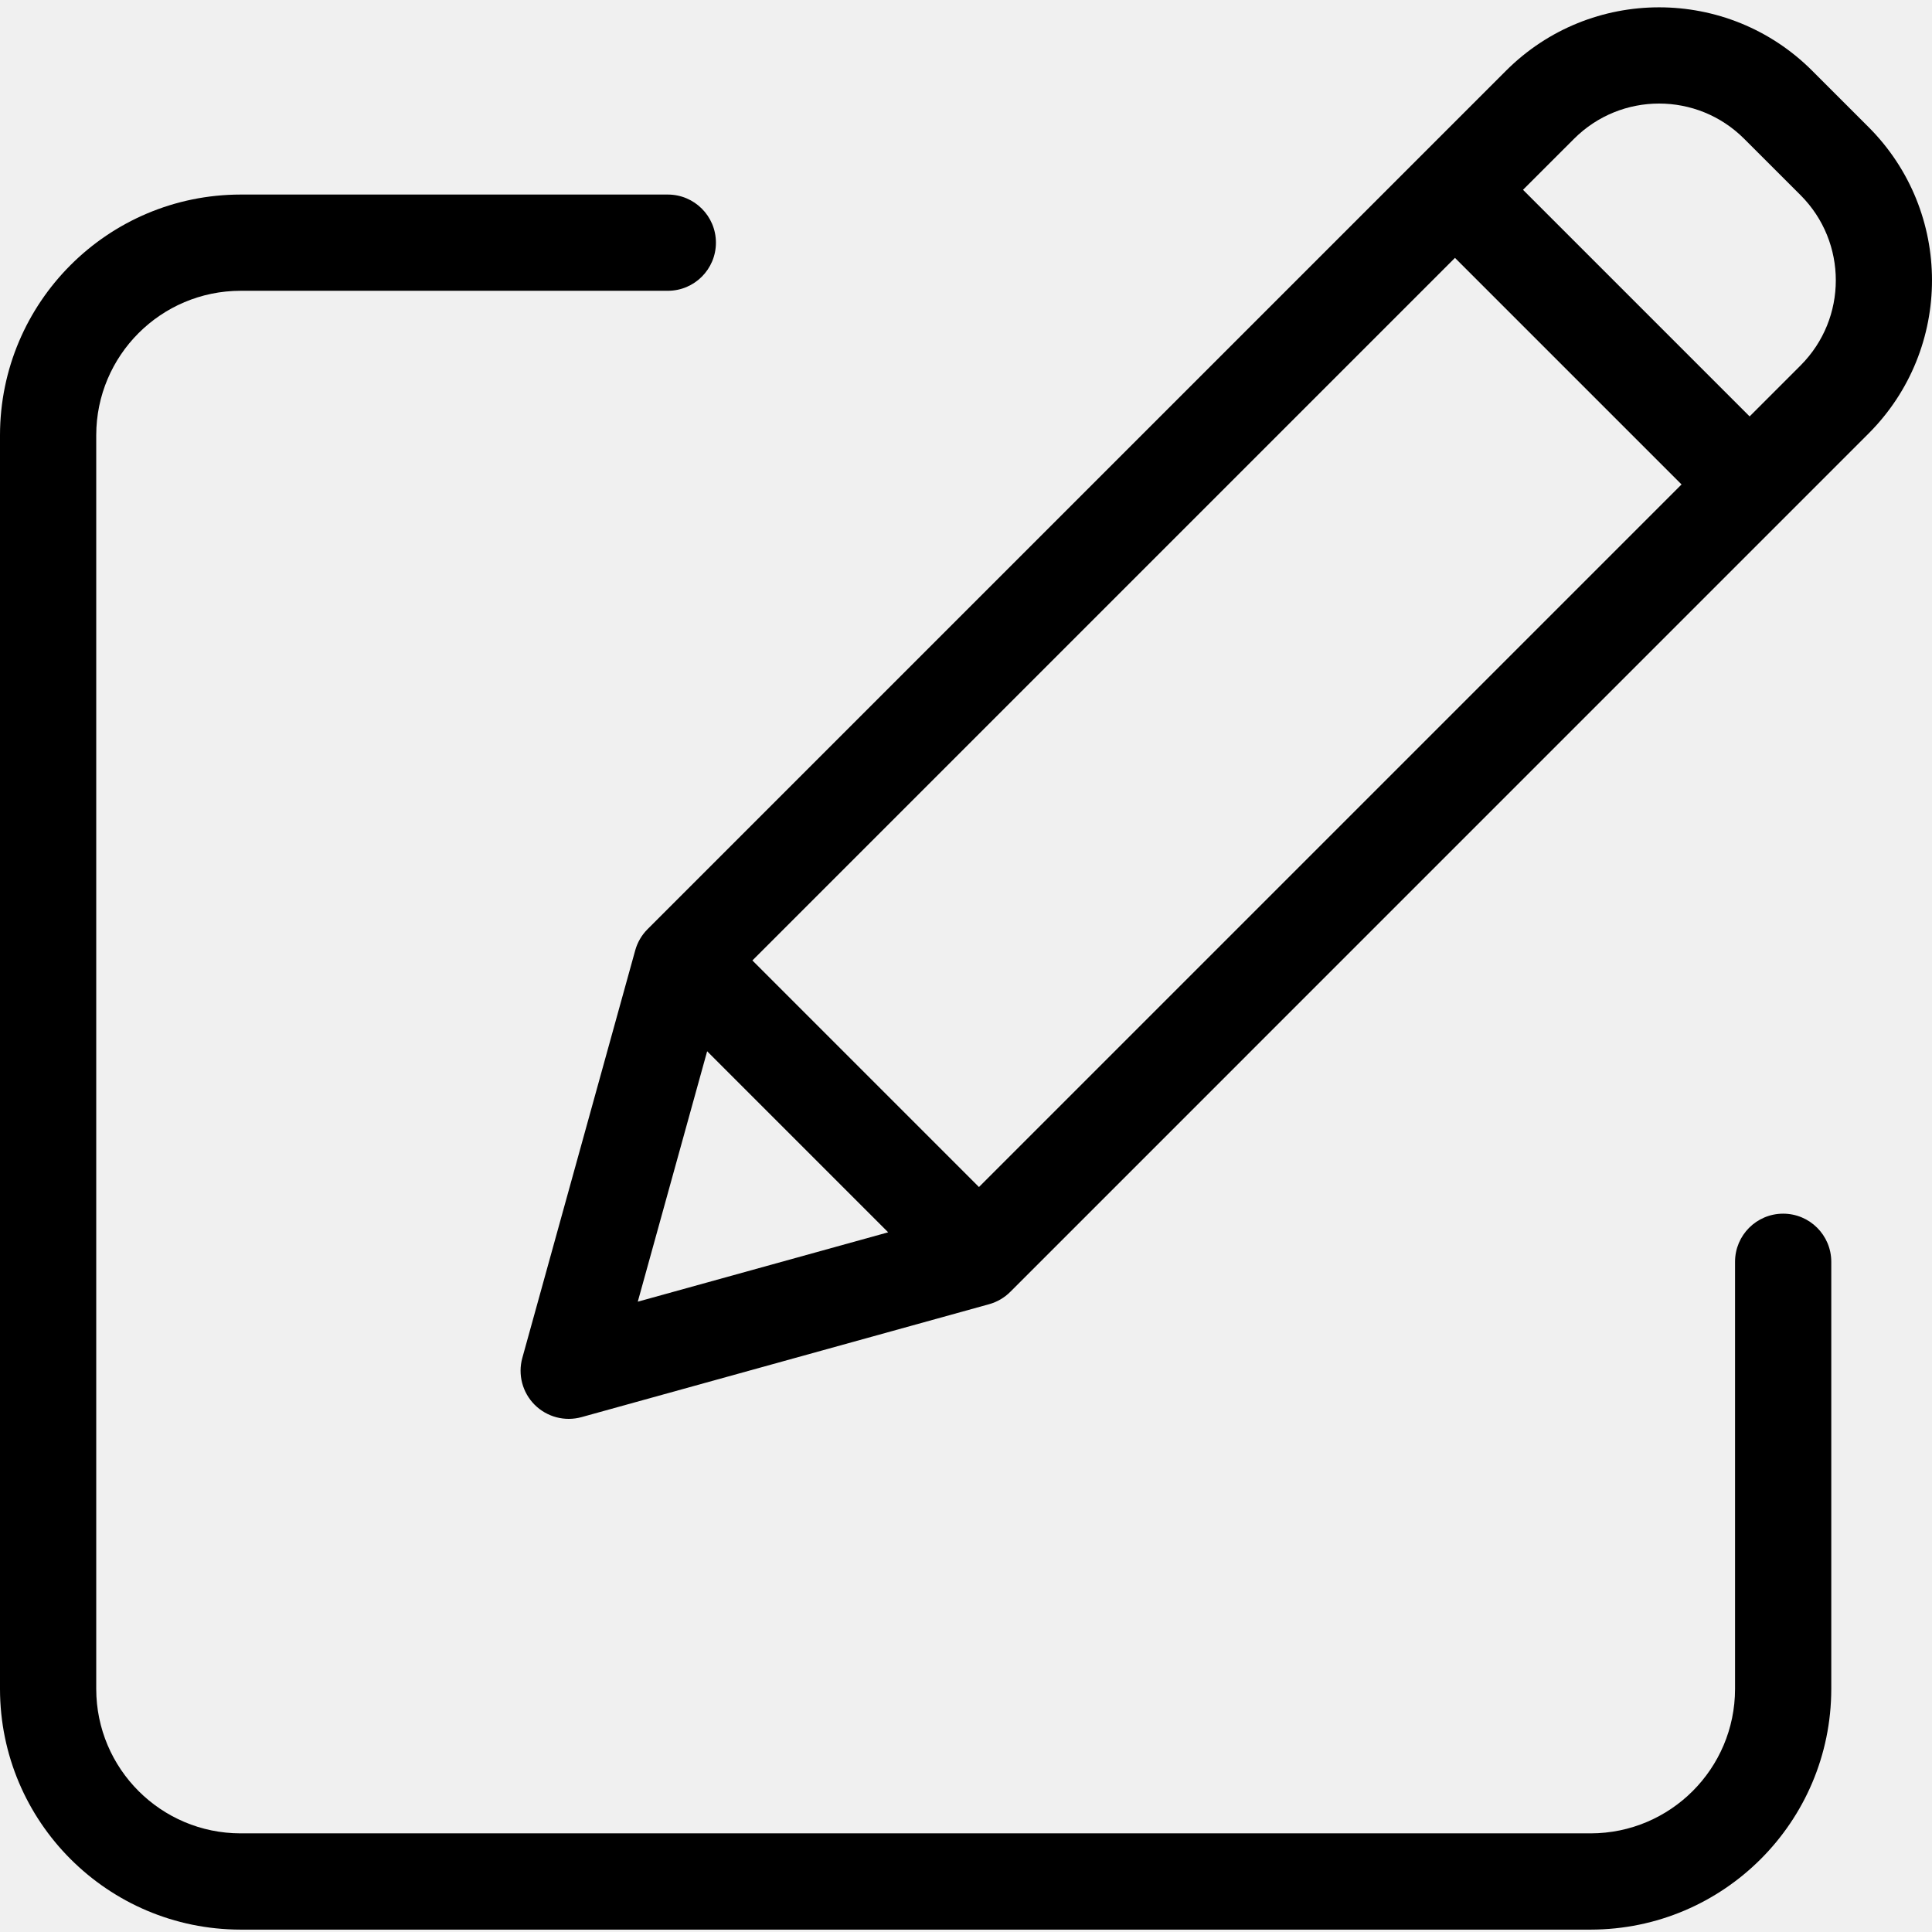
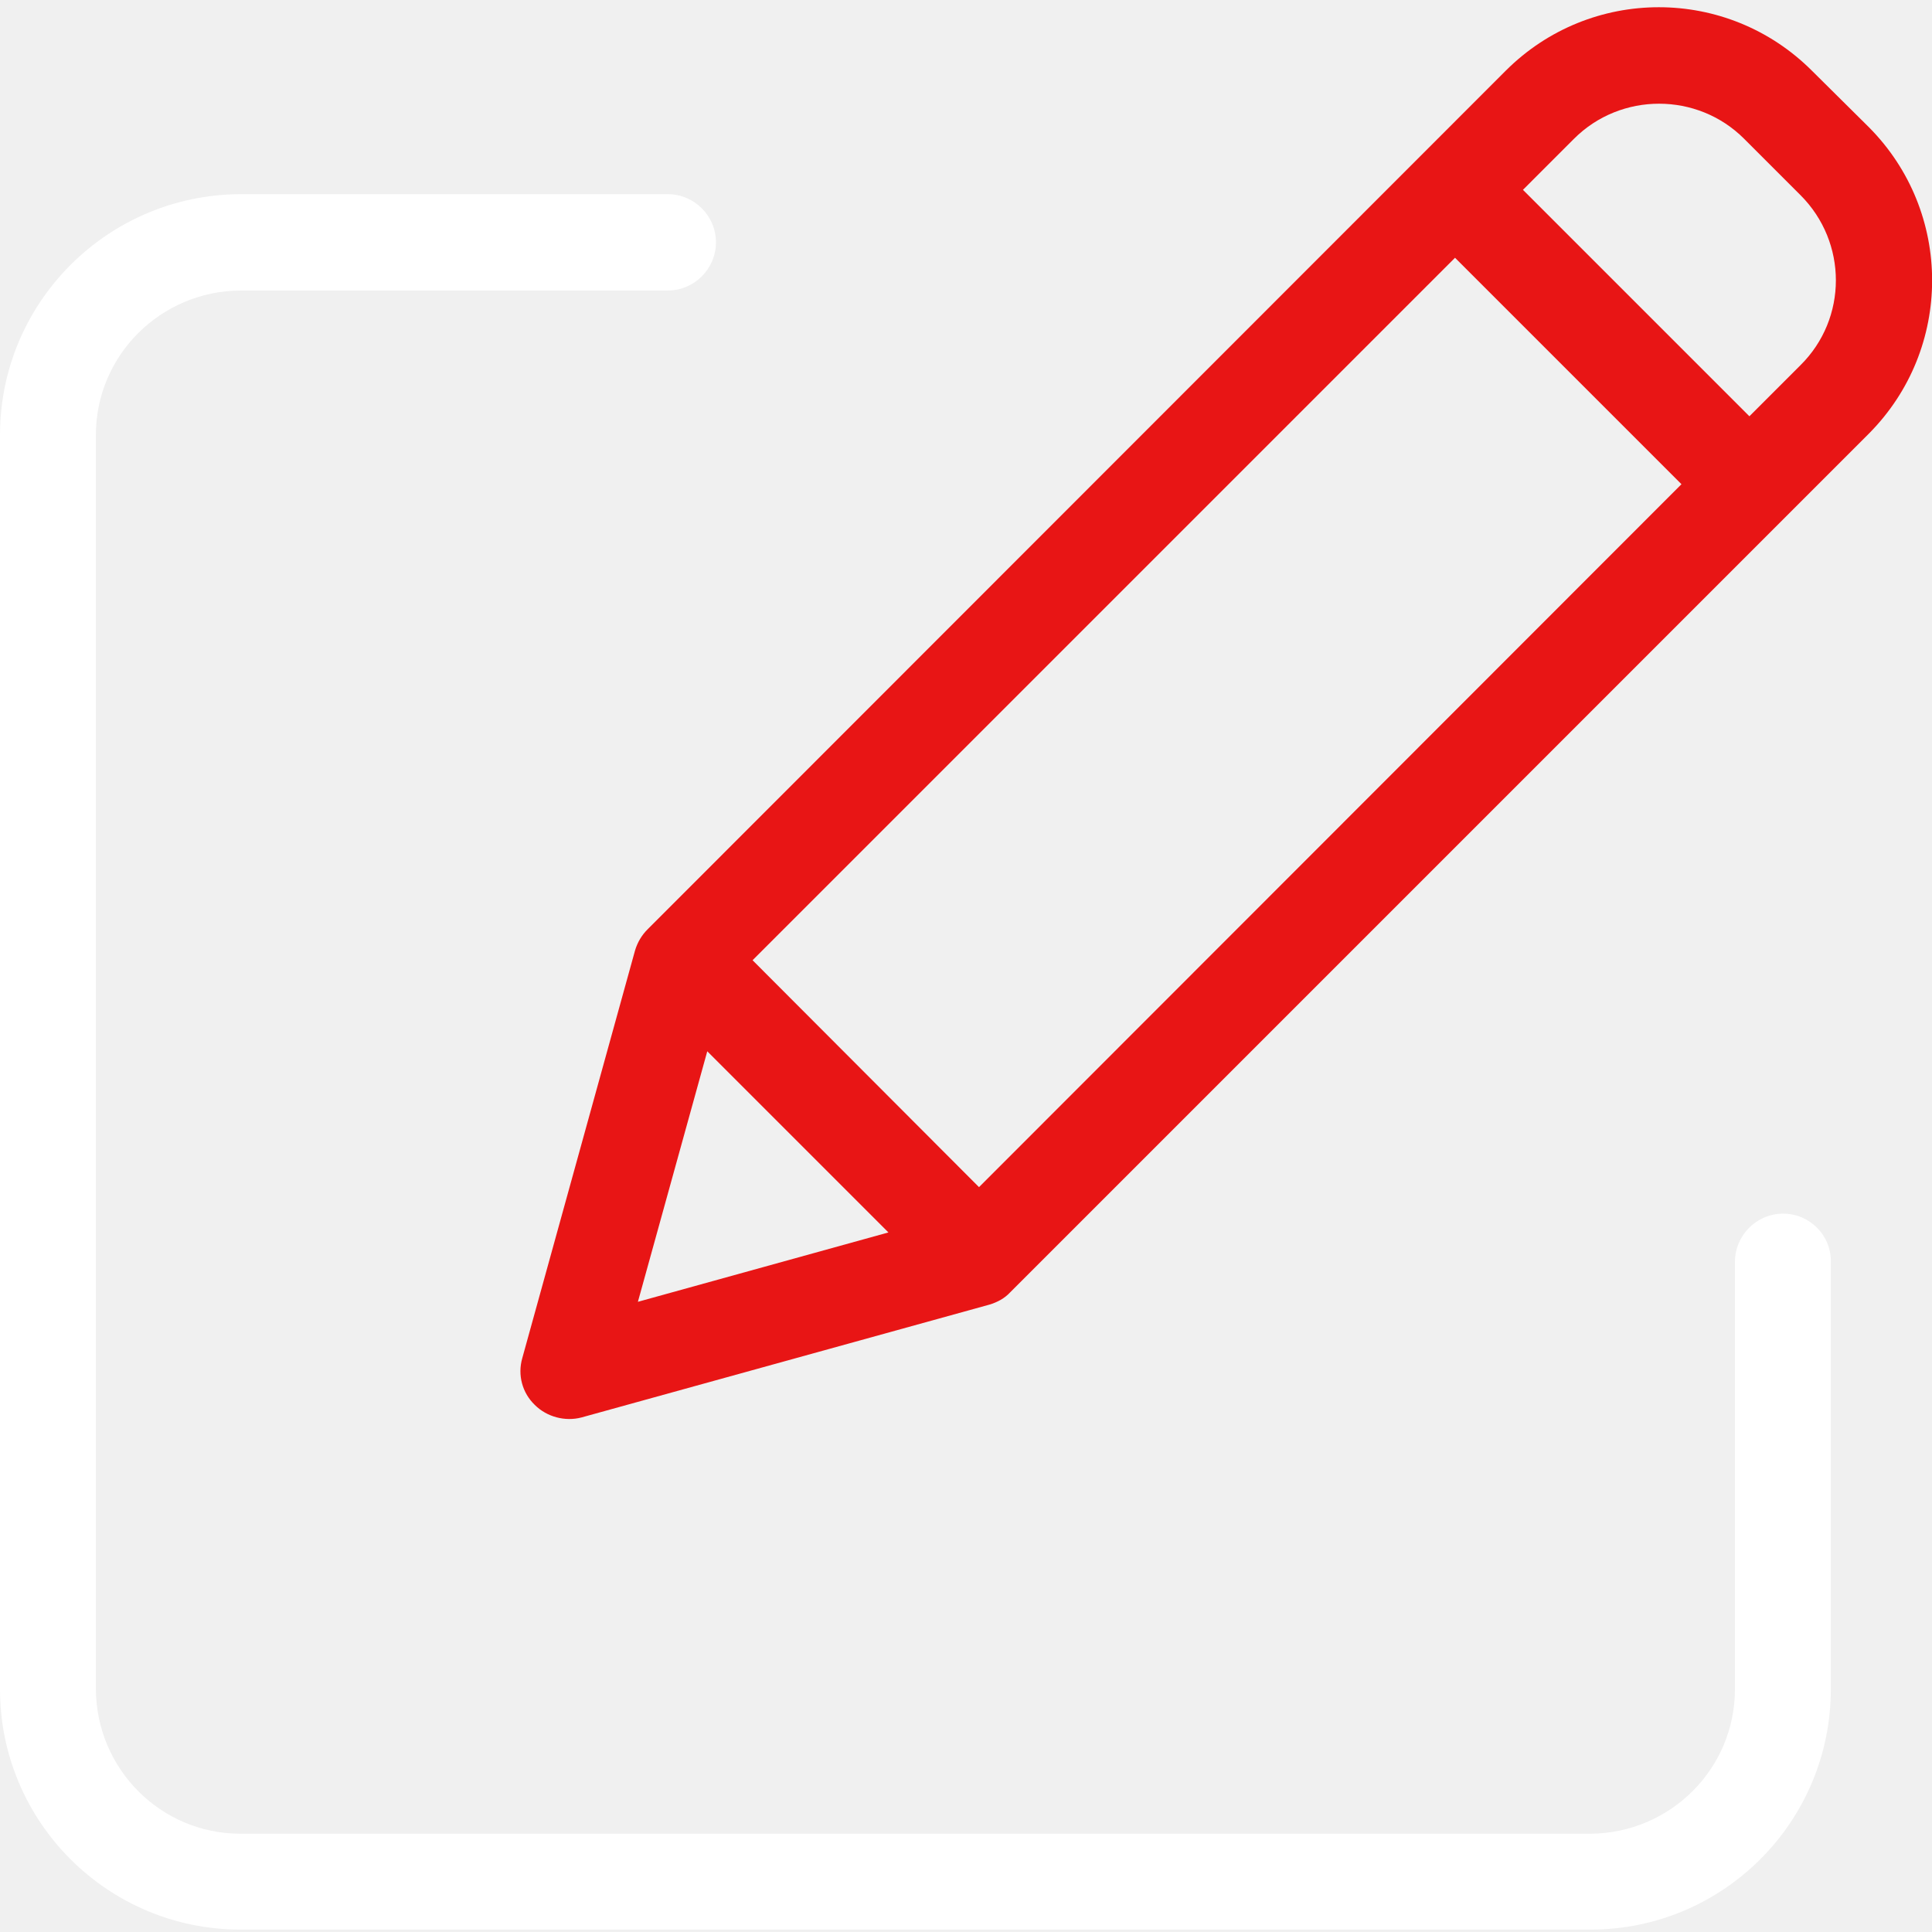
- <svg xmlns="http://www.w3.org/2000/svg" height="401pt" viewBox="0 -1 401.523 401" width="401pt">
-   <path d="m370.59 250.973c-5.523 0-10 4.477-10 10v88.789c-.02 16.562-13.438 29.984-30 30h-280.59c-16.562-.016-29.98-13.438-30-30v-260.59c.02-16.559 13.438-29.98 30-30h88.789c5.523 0 10-4.477 10-10 0-5.52-4.477-10-10-10h-88.789c-27.602.031-49.969 22.398-50 50v260.594c.031 27.602 22.398 49.969 50 50h280.59c27.602-.031 49.969-22.398 50-50v-88.793c0-5.523-4.477-10-10-10zm0 0" />
-   <path d="m376.629 13.441c-17.574-17.574-46.066-17.574-63.641 0l-178.406 178.406c-1.223 1.223-2.105 2.738-2.566 4.402l-23.461 84.699c-.965 3.473.016 7.191 2.562 9.742 2.551 2.547 6.27 3.527 9.742 2.566l84.699-23.465c1.664-.461 3.18-1.344 4.402-2.566l178.402-178.41c17.547-17.586 17.547-46.055 0-63.641zm-220.258 184.906 146.012-146.016 47.09 47.09-146.016 146.016zm-9.406 18.875 37.621 37.625-52.039 14.418zm227.258-142.547-10.605 10.605-47.094-47.094 10.609-10.605c9.762-9.762 25.59-9.762 35.352 0l11.738 11.734c9.746 9.773 9.746 25.59 0 35.359zm0 0" />
+ <svg xmlns="http://www.w3.org/2000/svg" version="1.1" id="Layer_1" x="0px" y="0px" viewBox="0 0 401 401" style="enable-background:new 0 0 401 401;" xml:space="preserve">
+   <style type="text/css">
+ 	.st0{fill:#FFFFFF;}
+ 	.st1{fill:#E81515;}
+ </style>
+   <path class="st0" d="M370.1,251.9c-5.5,0-10,4.5-10,10v88.7c0,16.5-13.4,29.9-30,30H49.9c-16.5,0-29.9-13.4-30-30V90.3  c0-16.5,13.4-29.9,30-30h88.7c5.5,0,10-4.5,10-10s-4.5-10-10-10H49.9C22.4,40.4,0,62.7,0,90.3v260.3c0,27.6,22.4,49.9,49.9,49.9  h280.2c27.6,0,49.9-22.4,49.9-49.9v-88.7C380.1,256.4,375.6,251.9,370.1,251.9z" />
+   <path class="st1" d="M376.1,14.7c-17.6-17.6-46-17.6-63.6,0L134.4,192.9c-1.2,1.2-2.1,2.7-2.6,4.4l-23.4,84.6c-1,3.5,0,7.2,2.6,9.7  c2.5,2.5,6.3,3.5,9.7,2.6l84.6-23.4c1.7-0.5,3.2-1.3,4.4-2.6L387.9,90c17.5-17.6,17.5-46,0-63.6L376.1,14.7z M156.2,199.3L302,53.5  l47,47L203.2,246.4L156.2,199.3z M146.8,218.2l37.6,37.6l-52,14.4L146.8,218.2z M373.7,75.8l-10.6,10.6l-47-47l10.6-10.6  c9.7-9.7,25.6-9.7,35.3,0l11.7,11.7C383.5,50.3,383.5,66.1,373.7,75.8z" />
</svg>
